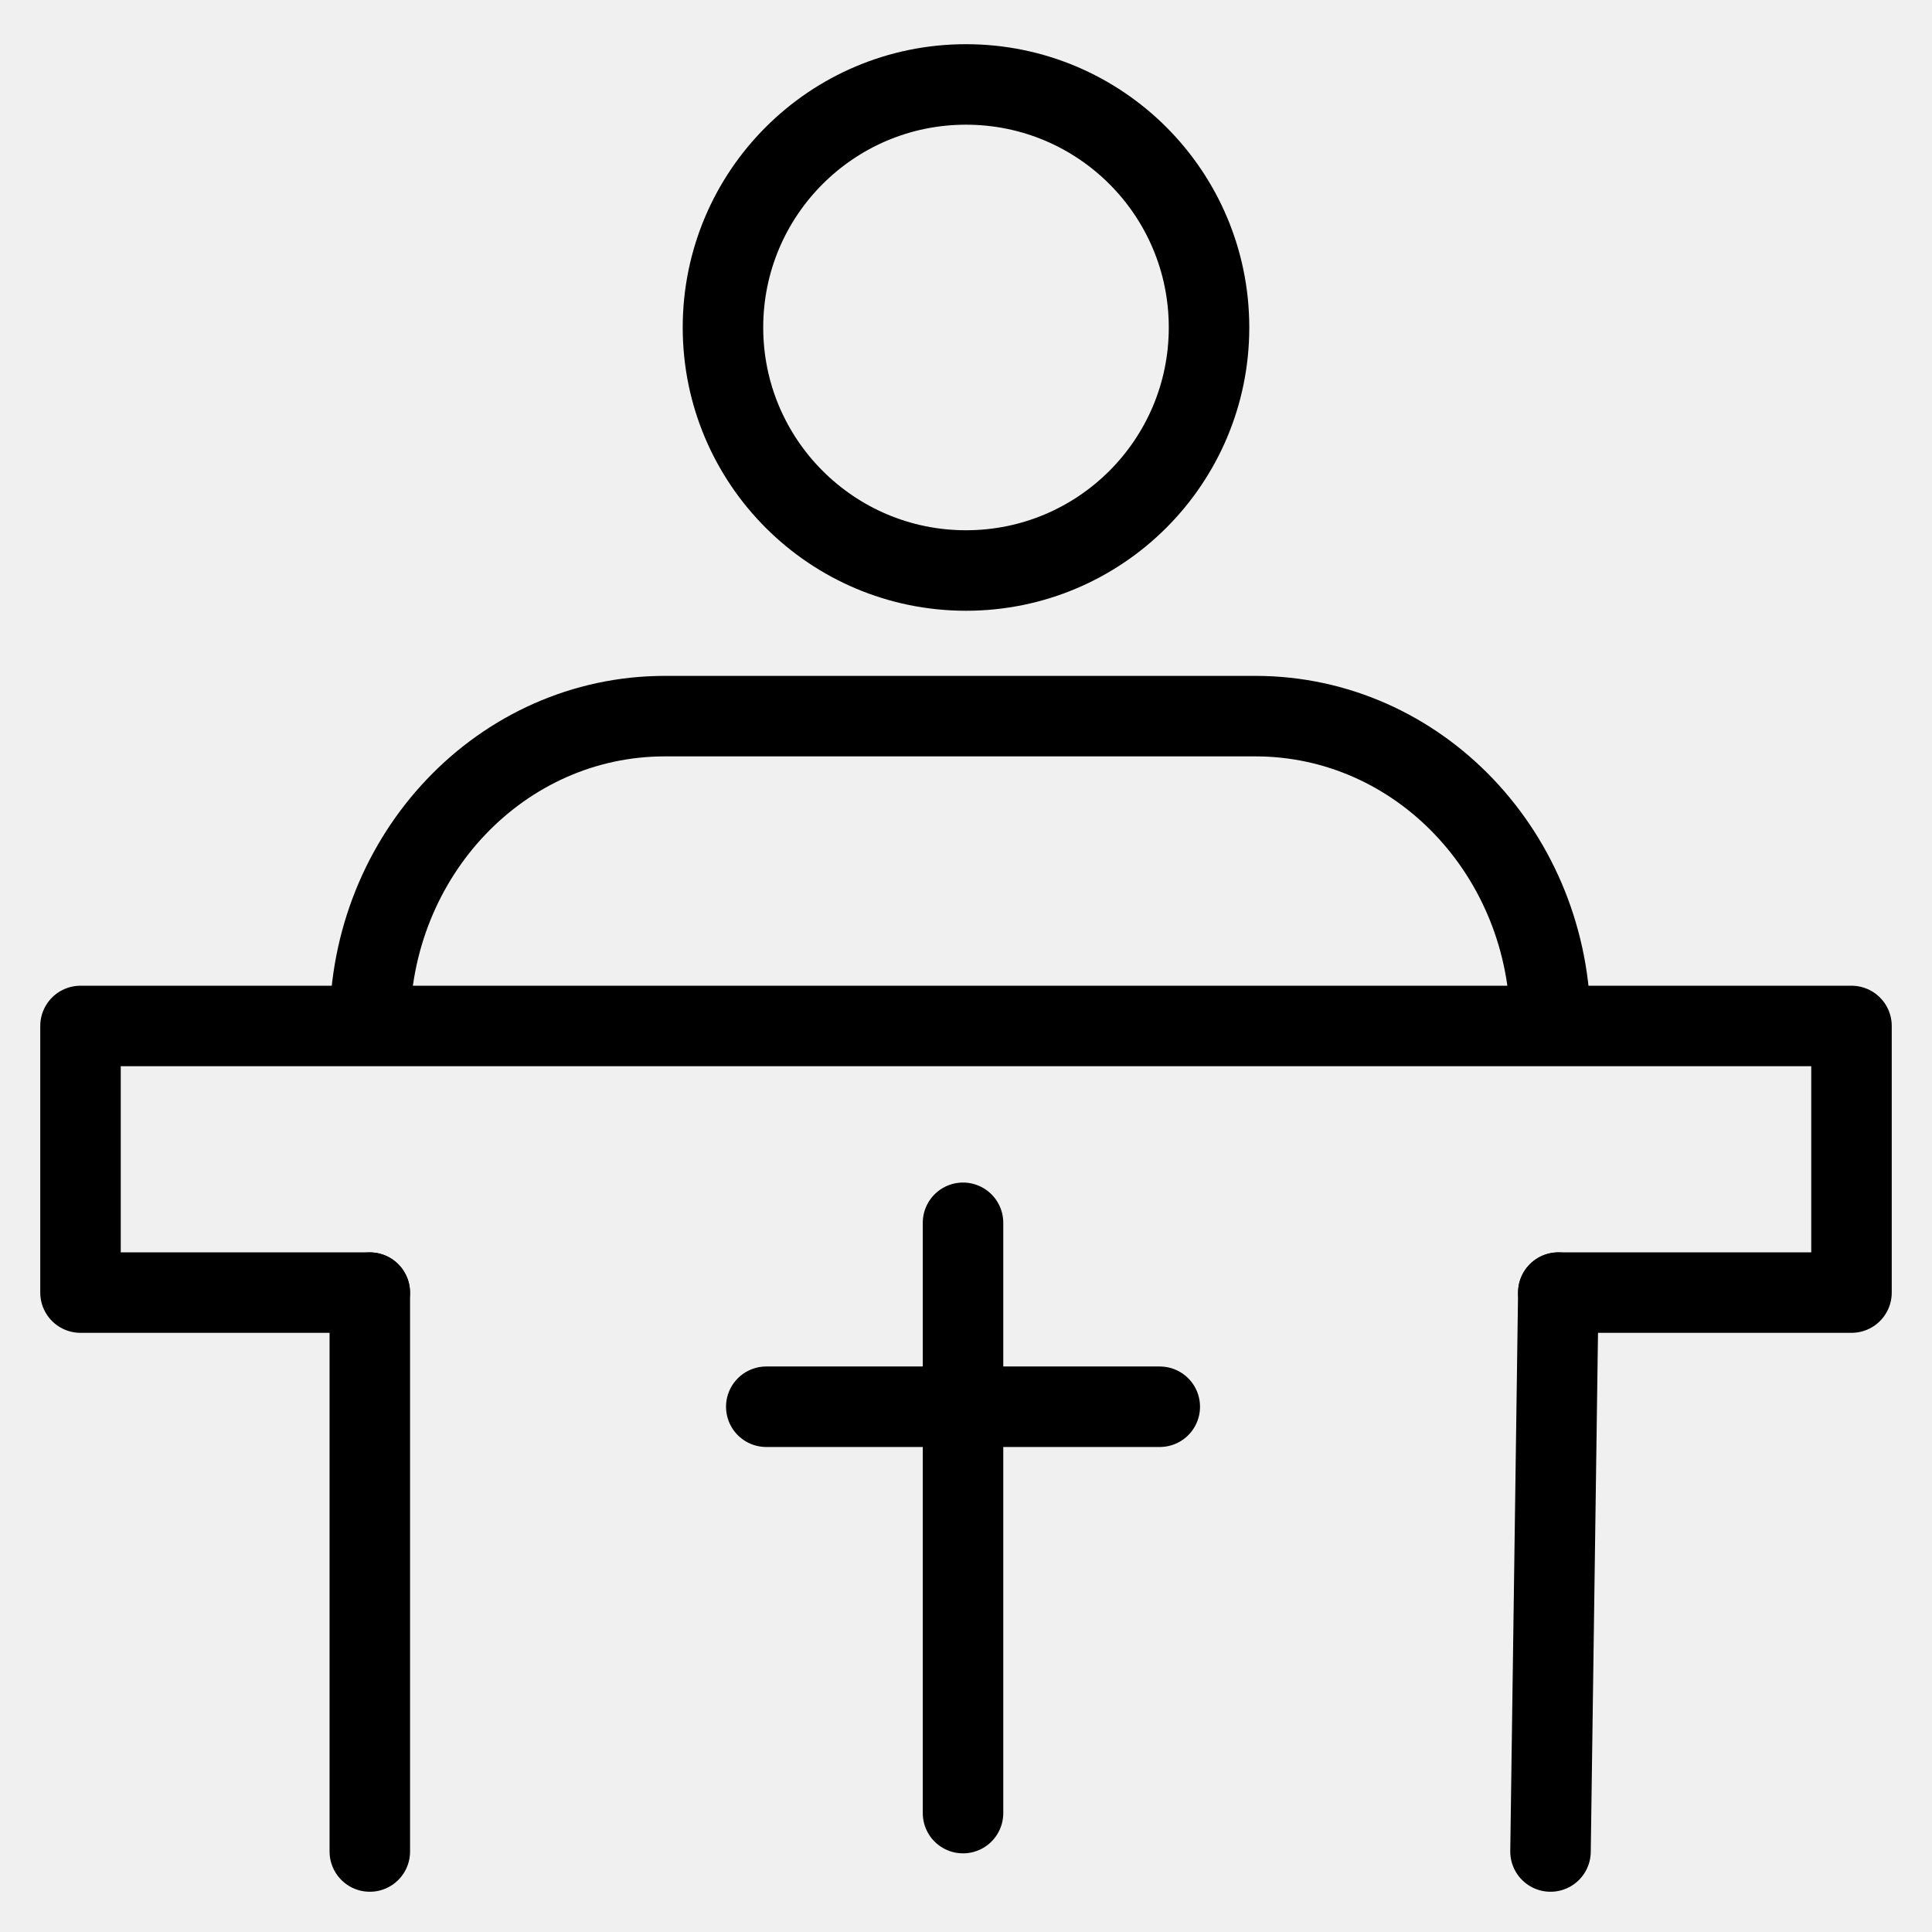
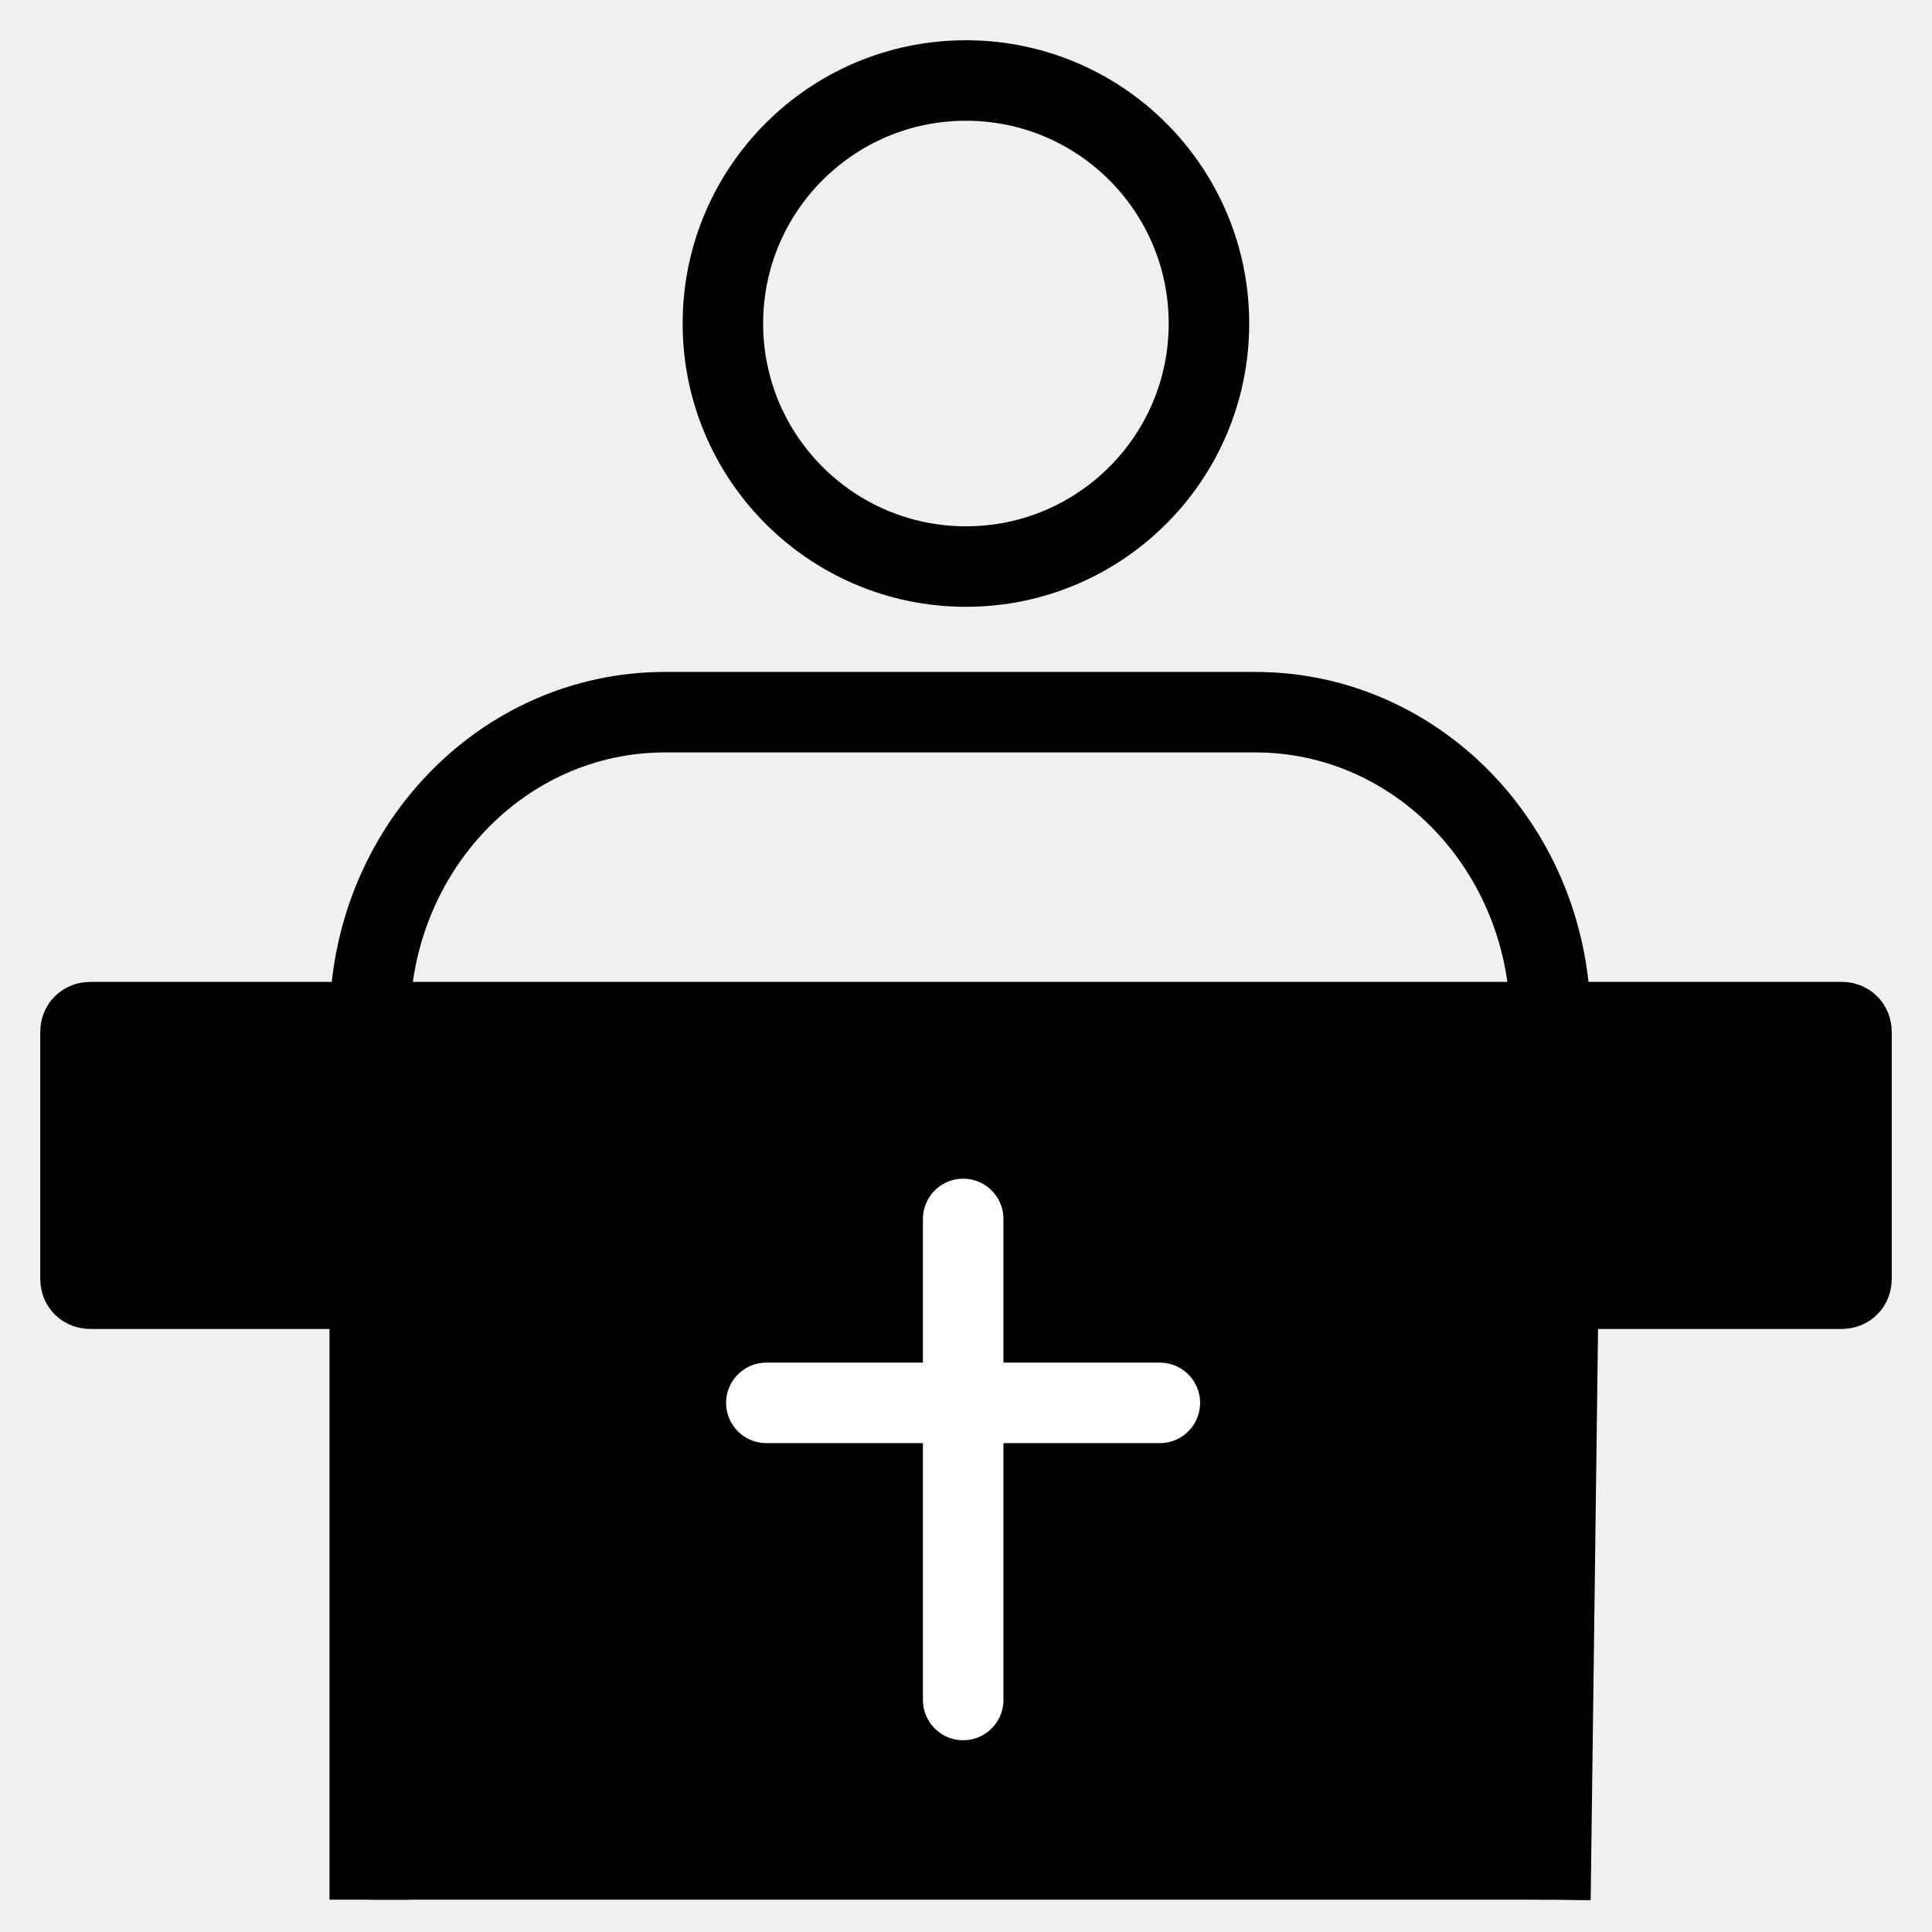
<svg xmlns="http://www.w3.org/2000/svg" width="24" height="24" viewBox="0 0 24 24" fill="none">
-   <path d="M4.594 12.745C4.594 10.619 6.232 8.896 8.26 8.896H15.594C17.623 8.896 19.26 10.619 19.26 12.745" stroke="black" stroke-miterlimit="10" />
-   <path d="M12 7.087C13.668 7.087 15.019 5.735 15.019 4.068C15.019 2.4 13.668 1.049 12 1.049C10.333 1.049 8.981 2.4 8.981 4.068C8.981 5.735 10.333 7.087 12 7.087Z" stroke="black" stroke-miterlimit="10" />
-   <path d="M4.593 16.057H1V12.745H23V16.057H19.358" stroke="black" stroke-miterlimit="10" stroke-linecap="round" stroke-linejoin="round" />
-   <path d="M19.358 16.058L19.261 23" stroke="black" stroke-miterlimit="10" stroke-linecap="round" stroke-linejoin="round" />
-   <path d="M4.594 23V16.058" stroke="black" stroke-miterlimit="10" stroke-linecap="round" stroke-linejoin="round" />
-   <path d="M9.519 17.475H14.407" stroke="black" stroke-miterlimit="10" stroke-linecap="round" stroke-linejoin="round" />
-   <path d="M11.963 15.19V22.523" stroke="black" stroke-miterlimit="10" stroke-linecap="round" stroke-linejoin="round" />
+   <path d="M4.594 12.697C4.594 10.57 6.232 8.847 8.26 8.847H15.594C17.623 8.847 19.26 10.57 19.26 12.697" stroke="black" stroke-miterlimit="10" />
+   <path d="M11.999 7.038C13.667 7.038 15.018 5.686 15.018 4.019C15.018 2.352 13.667 1 11.999 1C10.332 1 8.98 2.352 8.98 4.019C8.98 5.686 10.332 7.038 11.999 7.038Z" stroke="black" stroke-miterlimit="10" />
+   <path d="M4.593 23.599V16.009H1.122C1.049 16.009 1 15.96 1 15.887V12.819C1 12.746 1.049 12.697 1.122 12.697H22.878C22.951 12.697 23 12.746 23 12.819V15.887C23 15.96 22.951 16.009 22.878 16.009H19.358L19.26 23.599" fill="black" />
+   <path d="M4.593 23.599V16.009H1.122C1.049 16.009 1 15.96 1 15.887V12.819C1 12.746 1.049 12.697 1.122 12.697H22.878C22.951 12.697 23 12.746 23 12.819V15.887C23 15.96 22.951 16.009 22.878 16.009H19.358L19.26 23.599" stroke="black" stroke-miterlimit="10" />
+   <path d="M9.52 17.427H14.408" stroke="white" stroke-miterlimit="10" stroke-linecap="round" stroke-linejoin="round" />
+   <path d="M11.965 15.142V21.118" stroke="white" stroke-miterlimit="10" stroke-linecap="round" stroke-linejoin="round" />
</svg>
